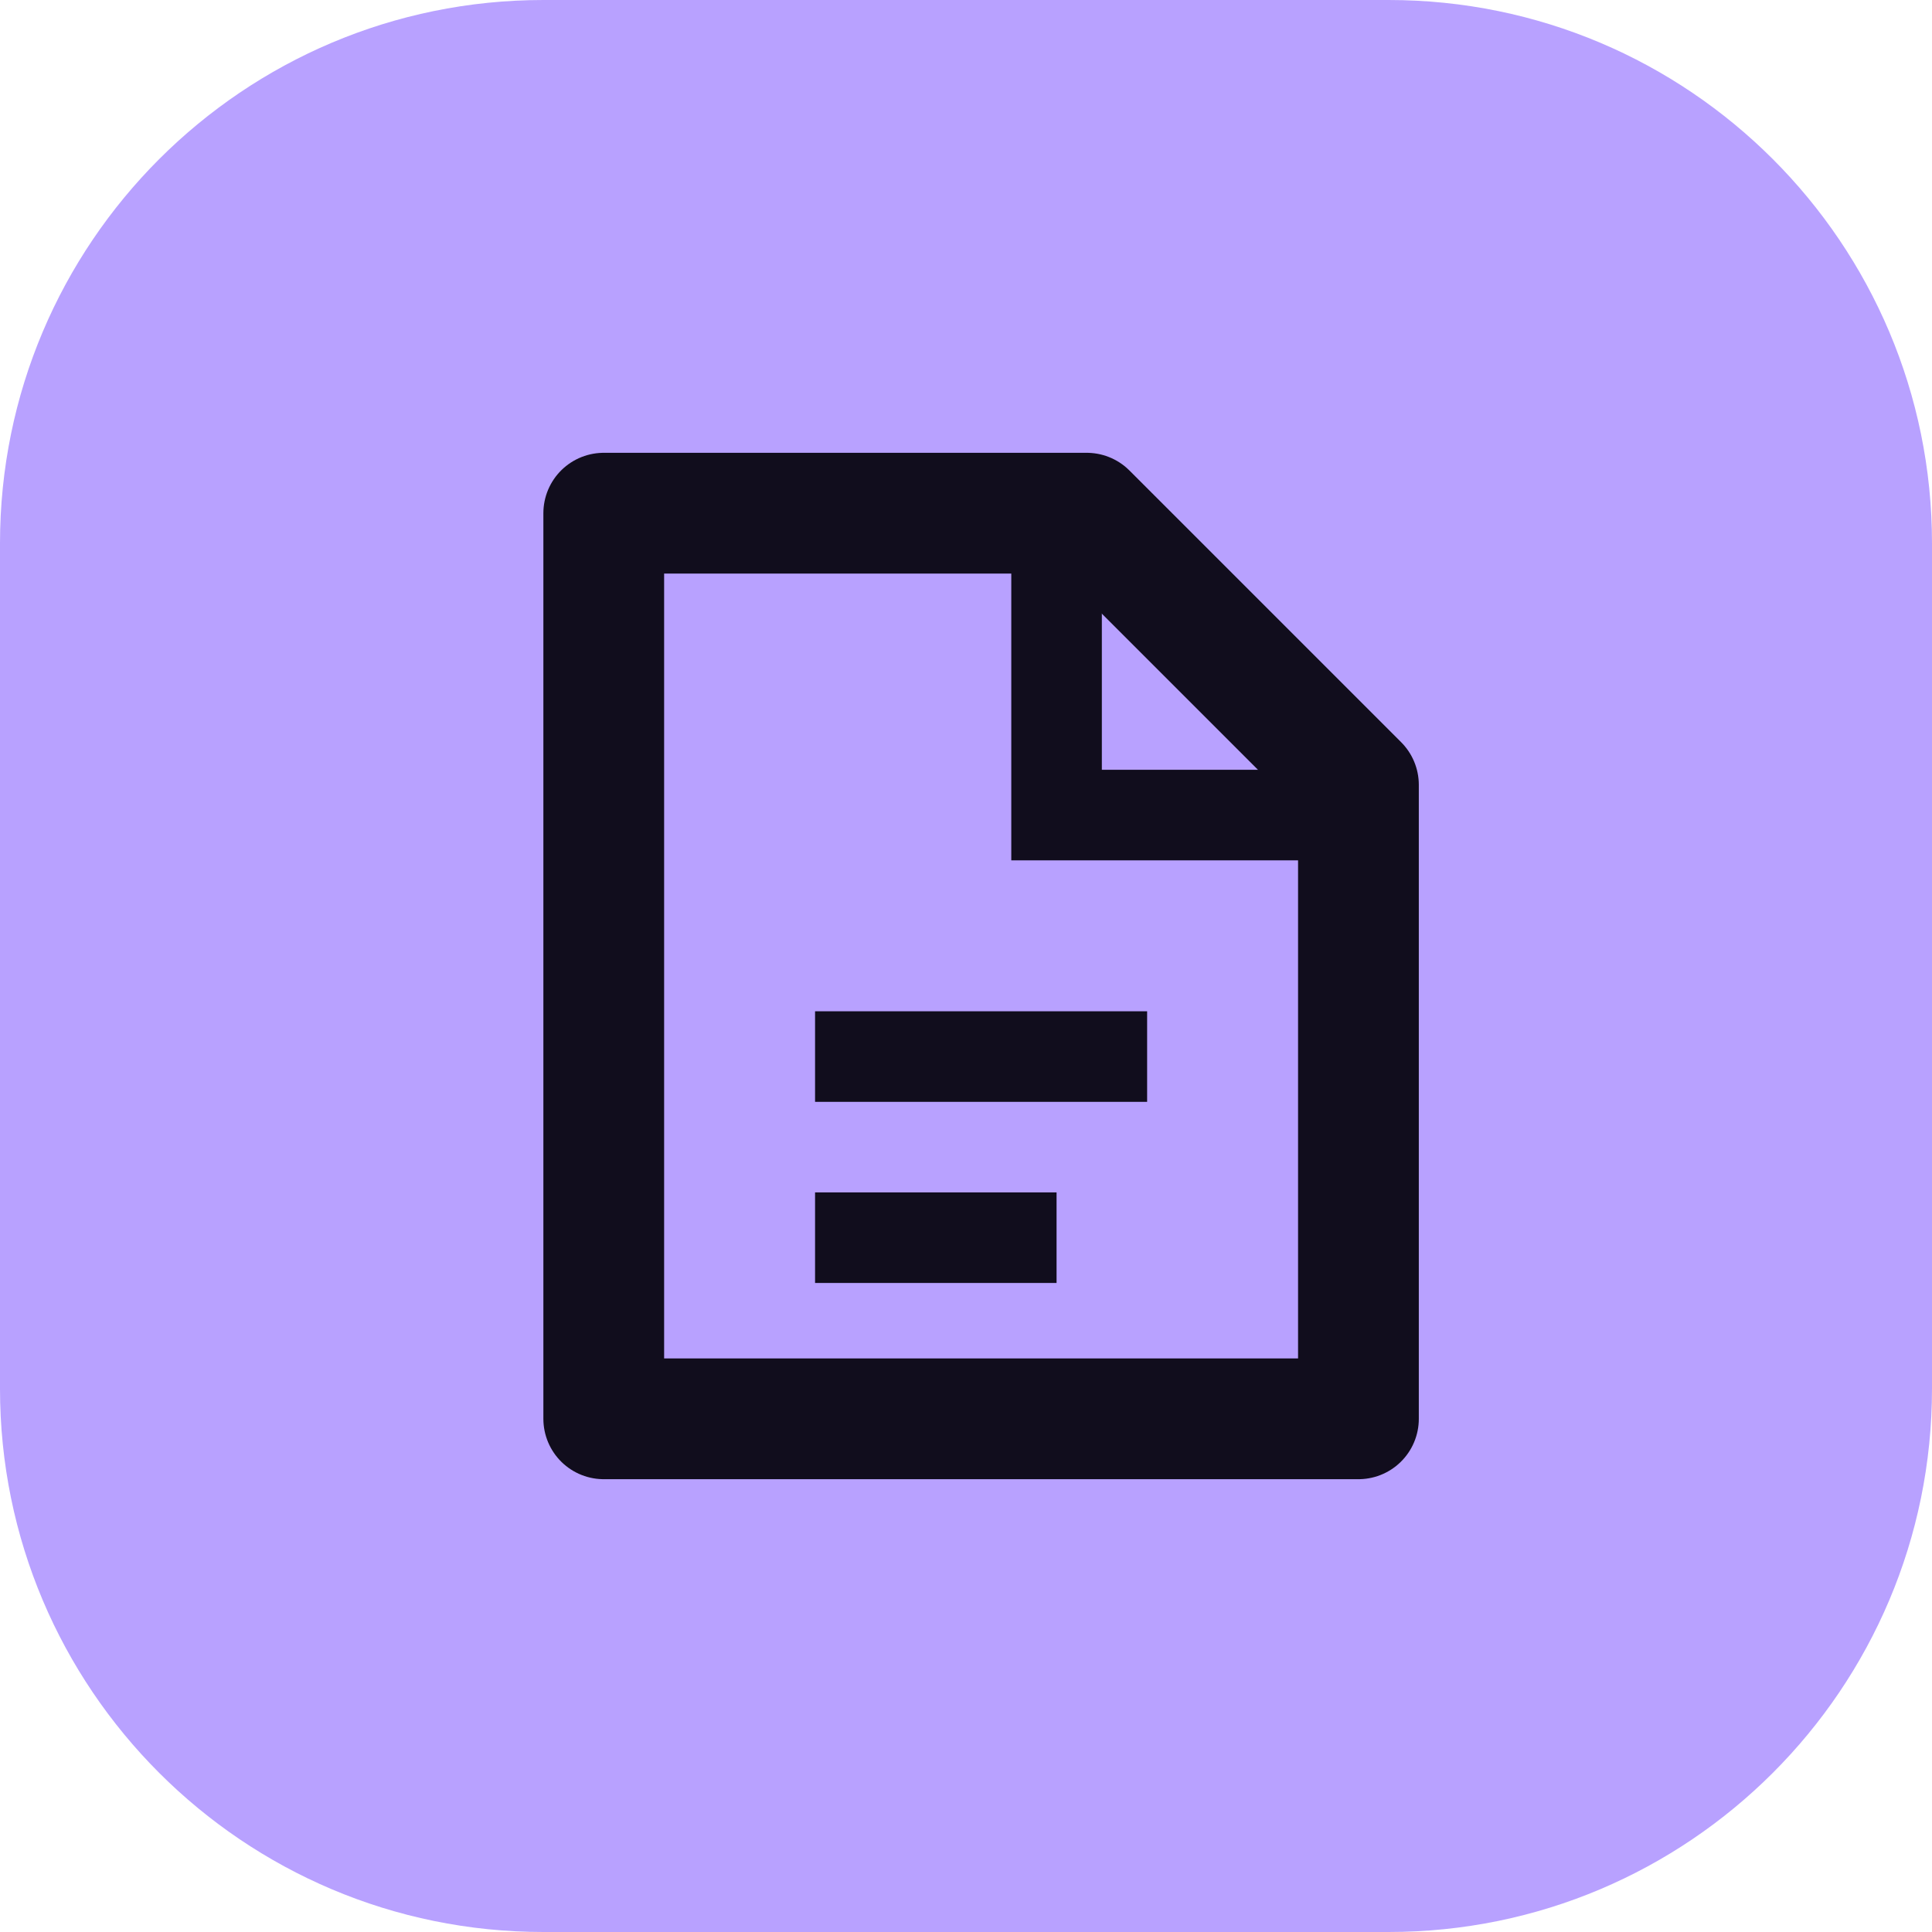
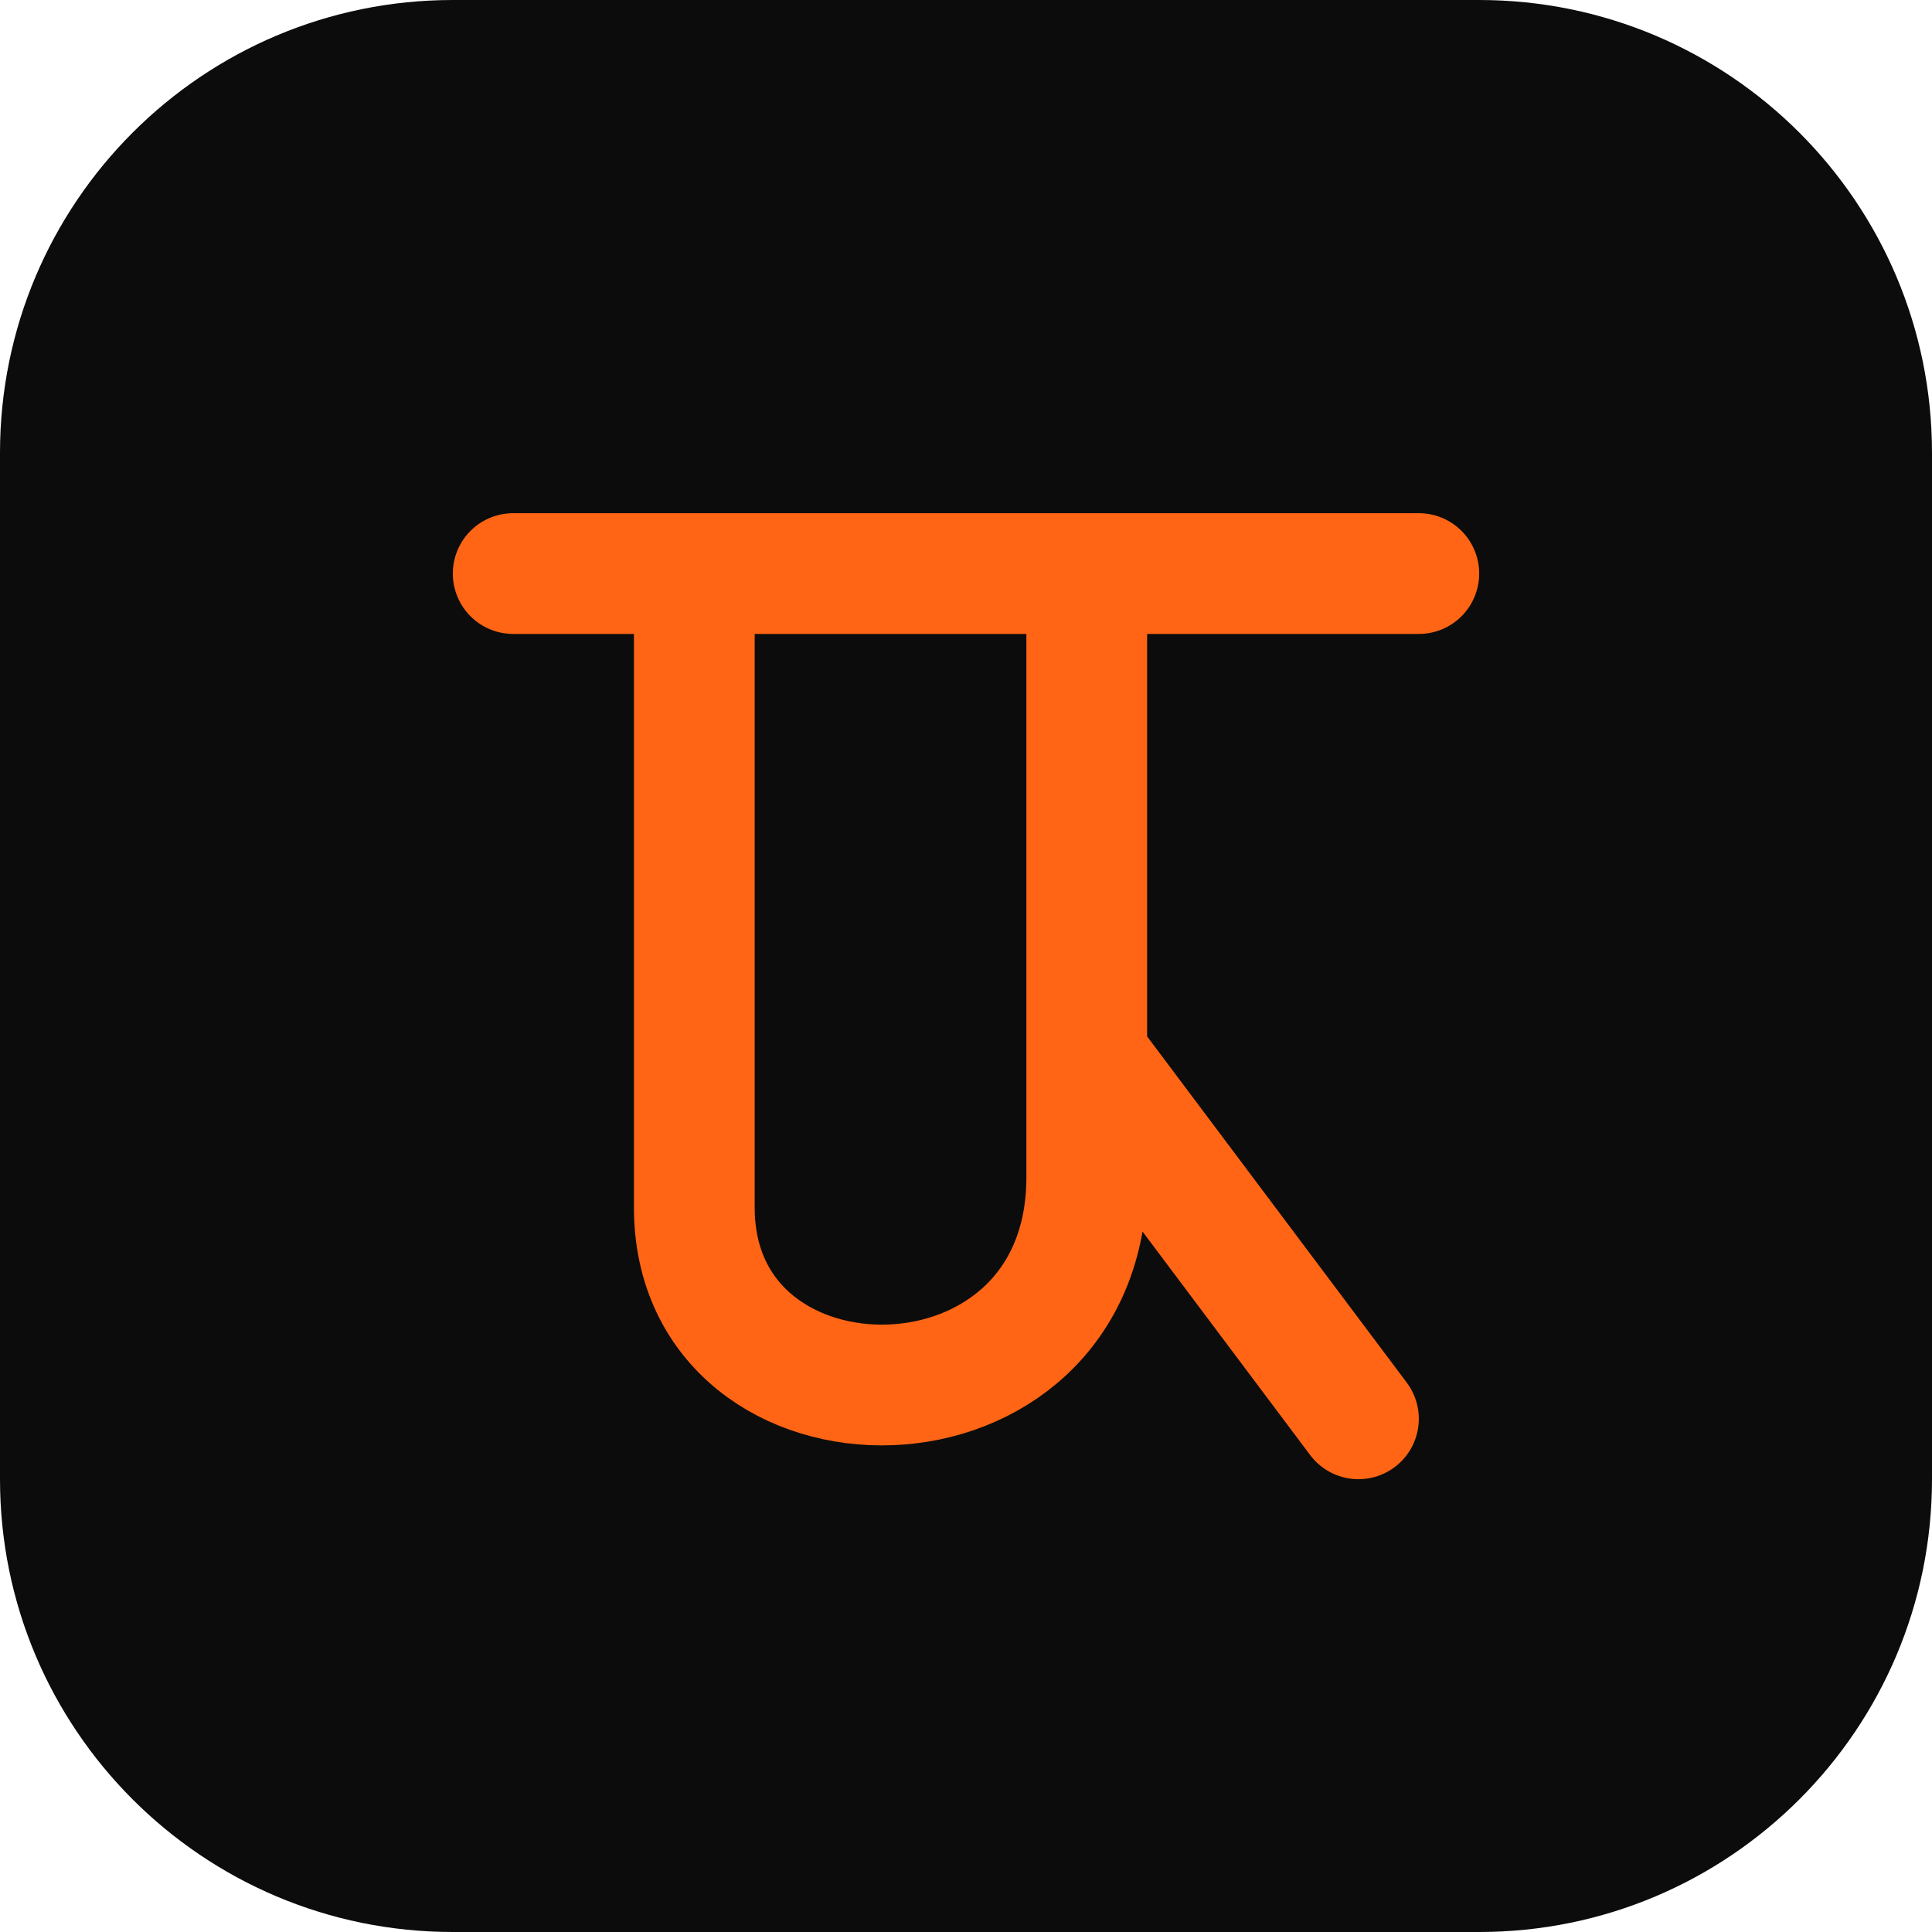
<svg xmlns="http://www.w3.org/2000/svg" viewBox="0 0 64 64">
-   <rect width="64" height="64" rx="18" fill="#b8a1ff" />
-   <path d="M20 17h16l9 9v21H20z" fill="none" stroke="#110d1d" stroke-width="4" stroke-linejoin="round" />
-   <path d="M35 17v10h10M27 35h11m-11 6h8" fill="none" stroke="#110d1d" stroke-width="3" />
+   <rect width="64" height="64" rx="15" fill="#0c0c0c" />
+   <path d="M17 19h30M23 19v21c0 8 13 8 13-1V19m0 16 9 12" fill="none" stroke="#ff6514" stroke-width="4" stroke-linecap="round" stroke-linejoin="round" />
</svg>
